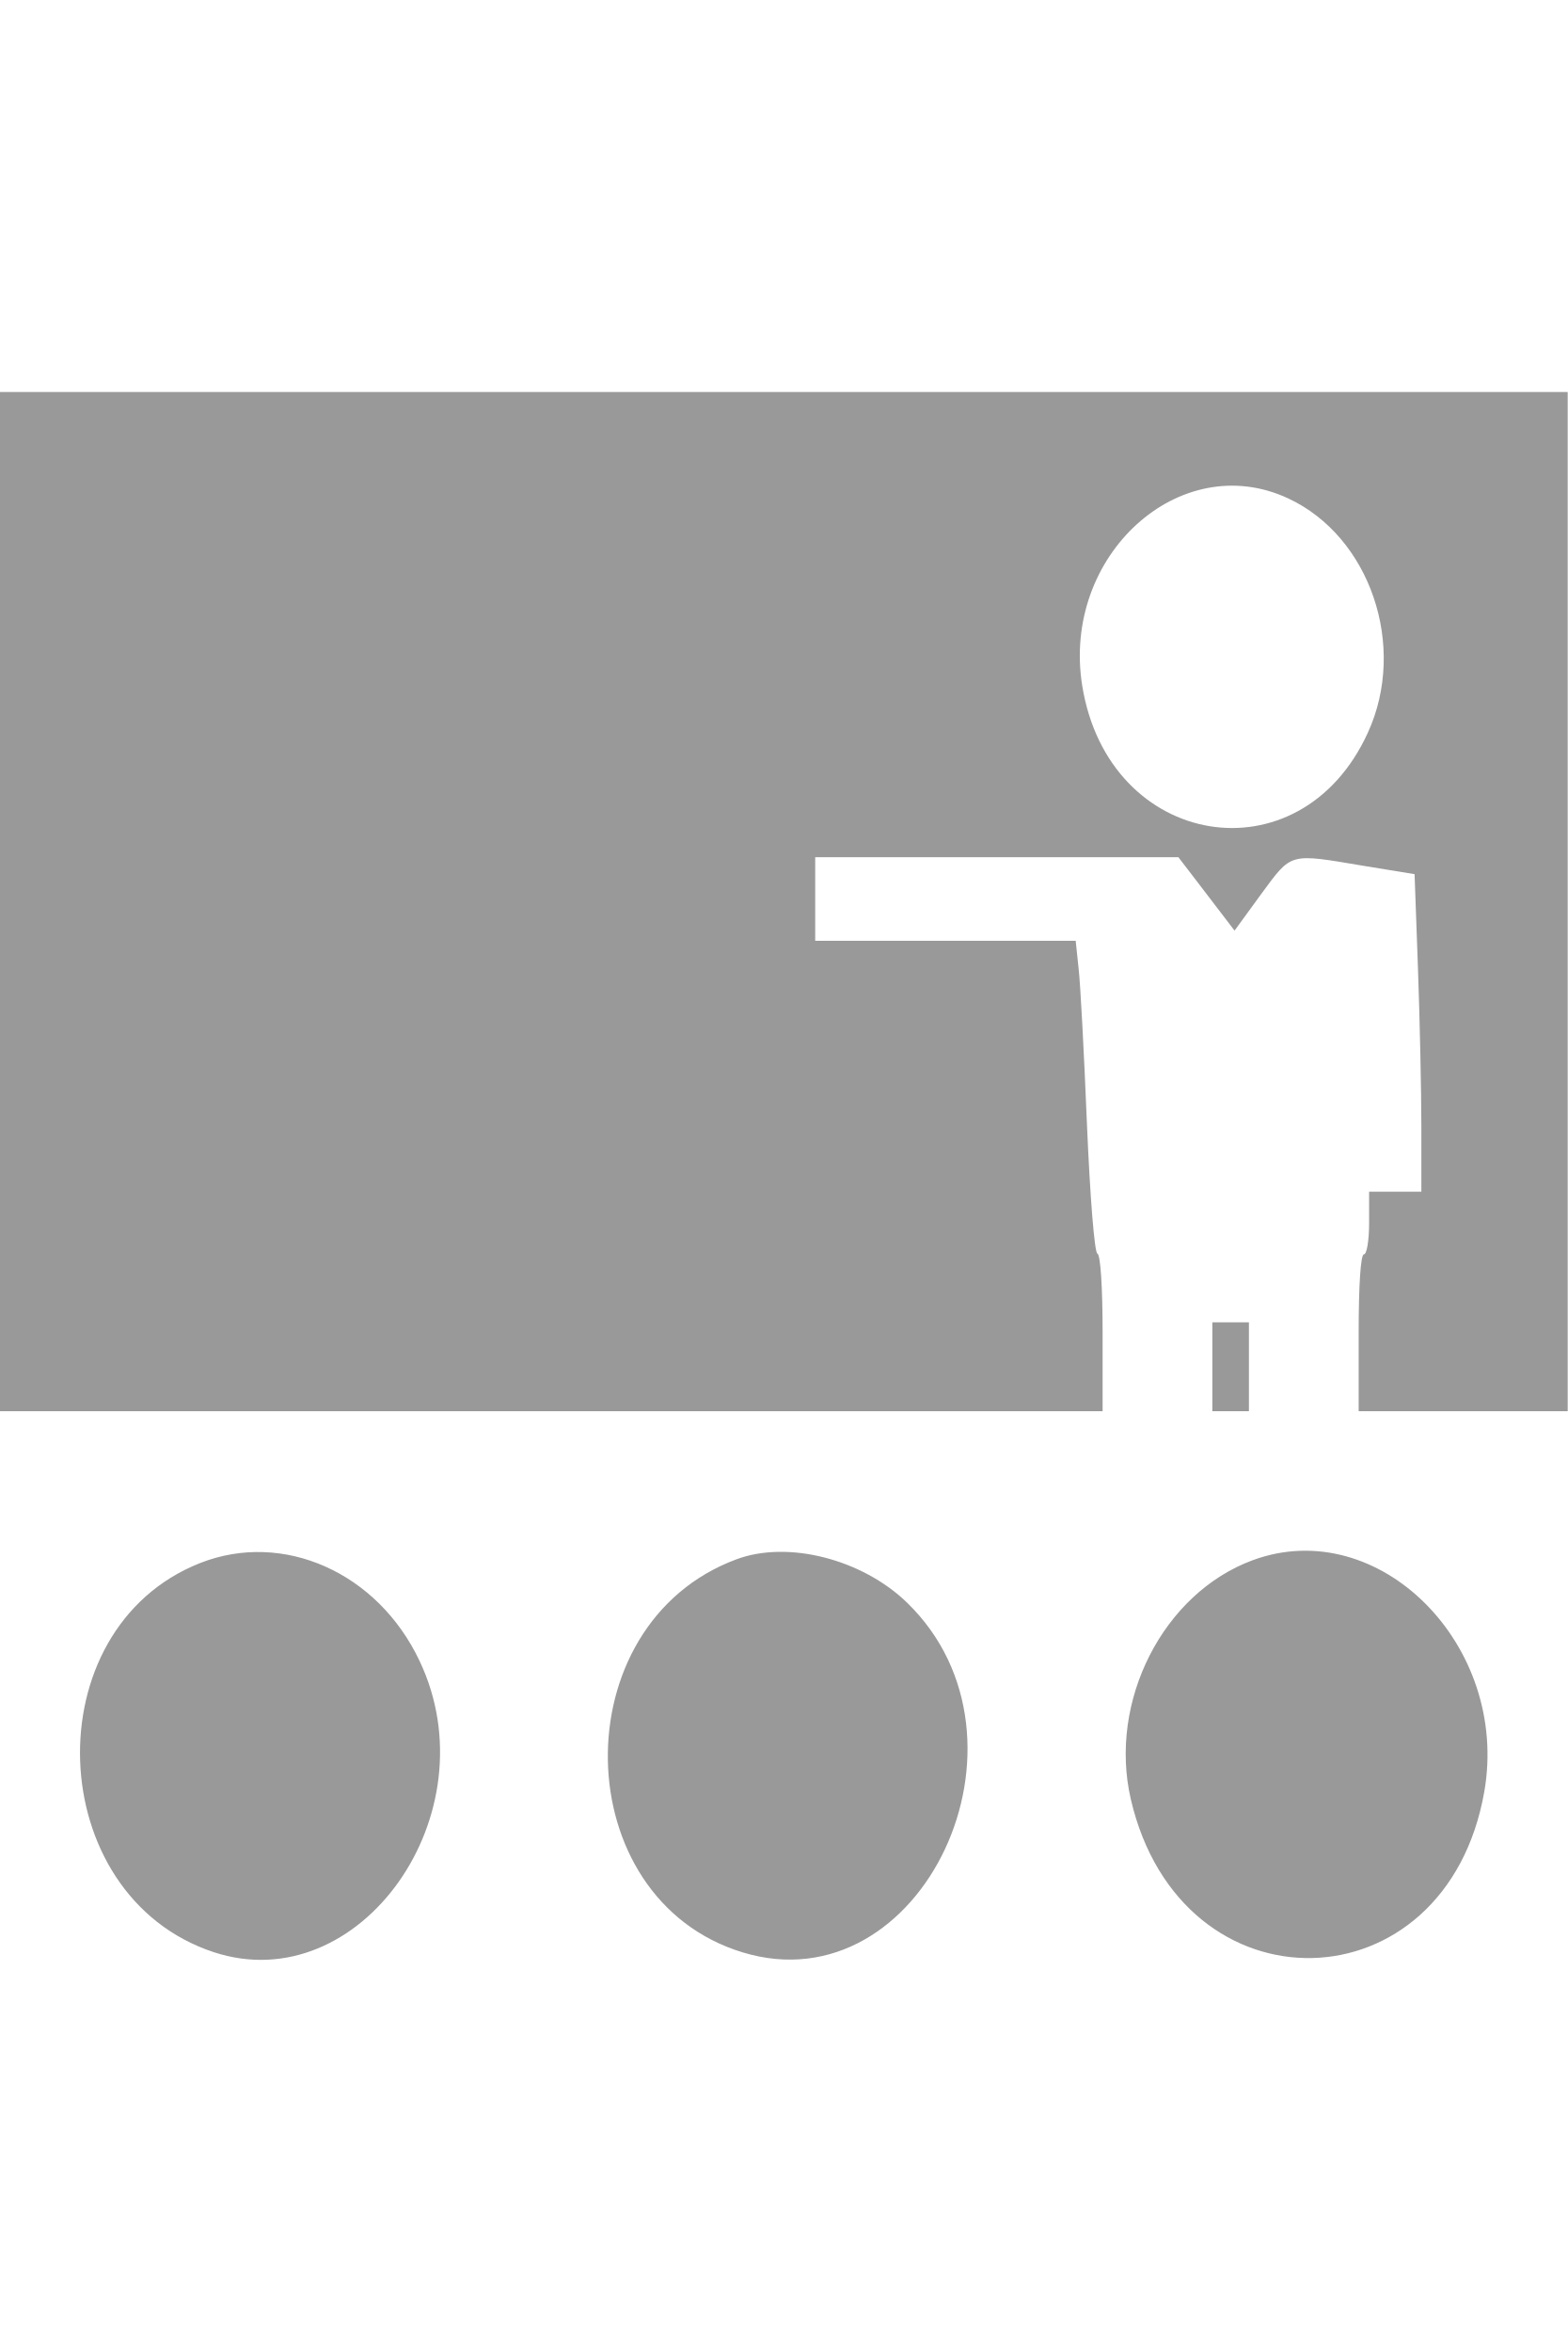
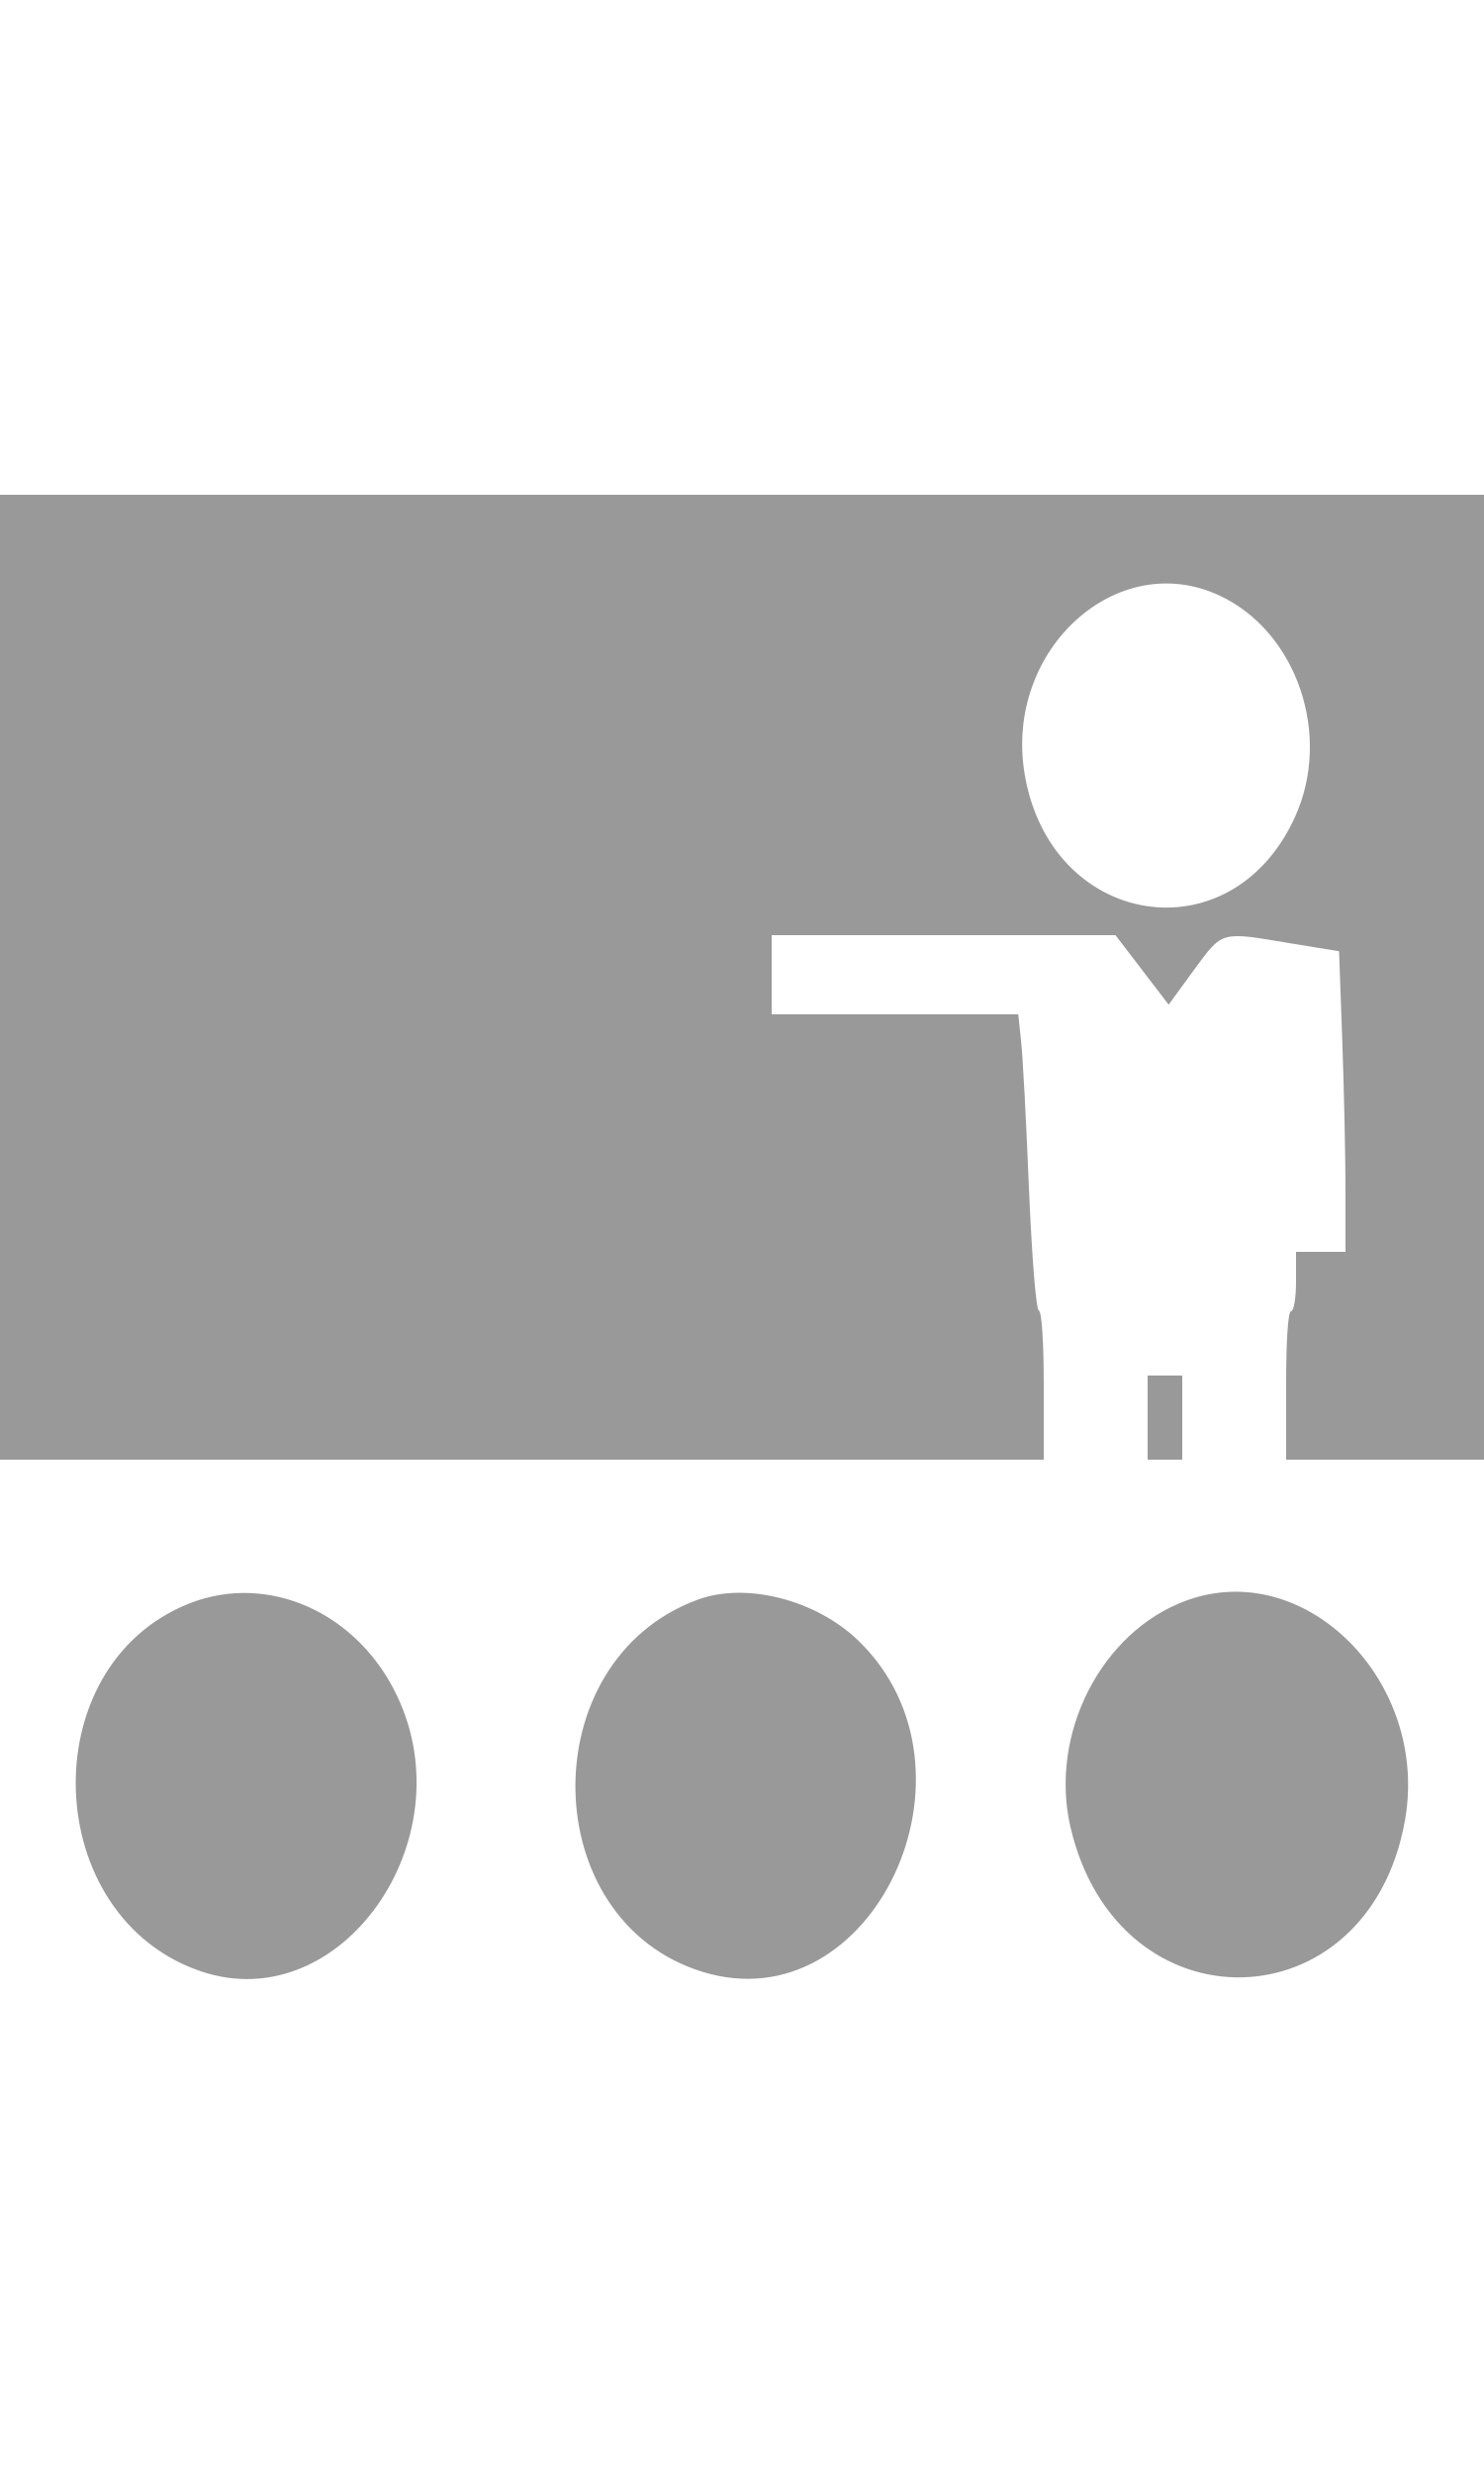
- <svg xmlns="http://www.w3.org/2000/svg" version="1" width="200" height="300" viewBox="0 0 300 300">
+ <svg xmlns="http://www.w3.org/2000/svg" version="1" width="180" height="300" viewBox="0 0 300 300">
  <g transform="translate(0,300) scale(0.05,-0.05)" fill="#999999" stroke="none">
    <path d="M0 4050l0-1950 2110 0 2110 0 0 298c0 177-8 301-20 305-11 4-28 214-40 497-11 270-25 537-32 595l-11 105-498 0-499 0 0 160 0 160 695 0 695 0 108-141 107-140 102 140c118 160 105 156 391 108l196-32 13-361c7-198 13-471 13-607l0-247-100 0-100 0 0-120c0-67-9-120-20-120-12 0-20-113-20-300l0-300 400 0 400 0 0 1950 0 1950-3000 0-3000 0 0-1950zm4930 1543c314-146 457-566 305-897-259-567-992-446-1093 180-80 498 374 910 788 717zM4640 2270l0-170 70 0 70 0 0 170 0 170-70 0-70 0 0-170zM766 1519c-639-252-603-1273 52-1489 560-184 1065 530 788 1114-160 339-522 500-840 375zM2818 1533c-668-248-651-1299 25-1504 686-208 1167 815 629 1338-172 167-457 240-654 166zM4795 1530c-343-126-554-540-467-915 192-826 1207-804 1353 30 97 560-404 1062-886 885z" />
  </g>
</svg>
